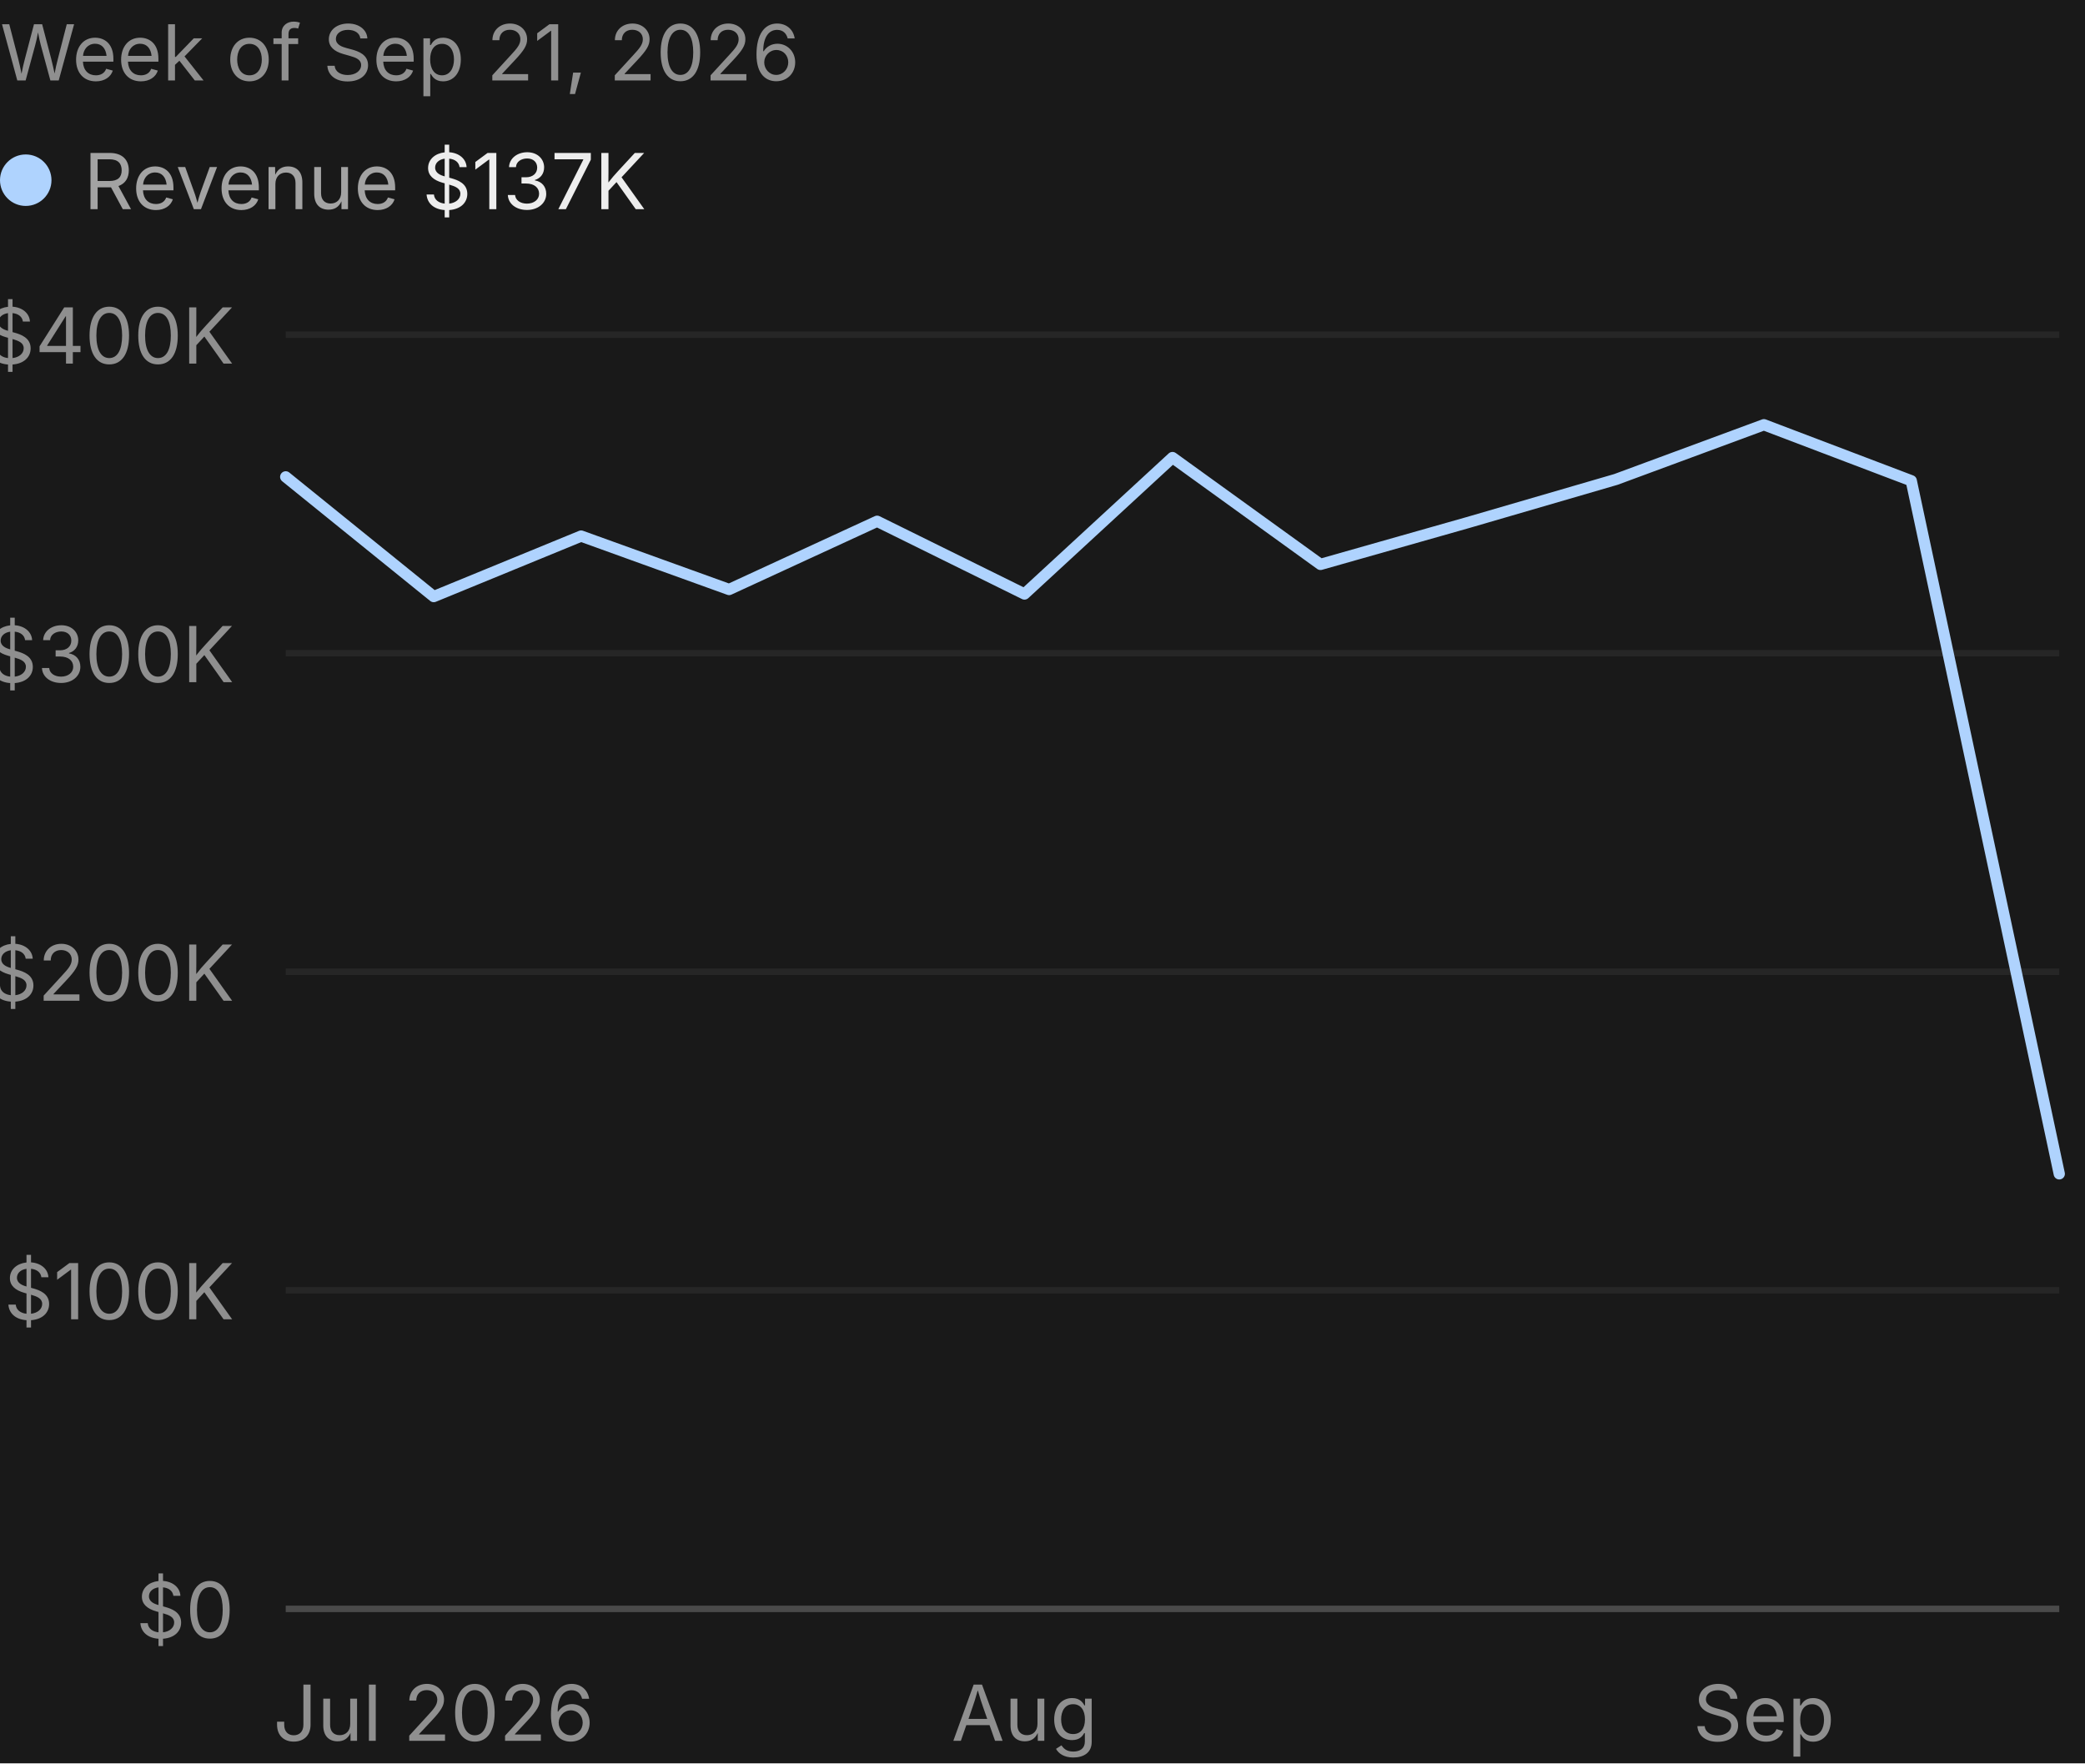
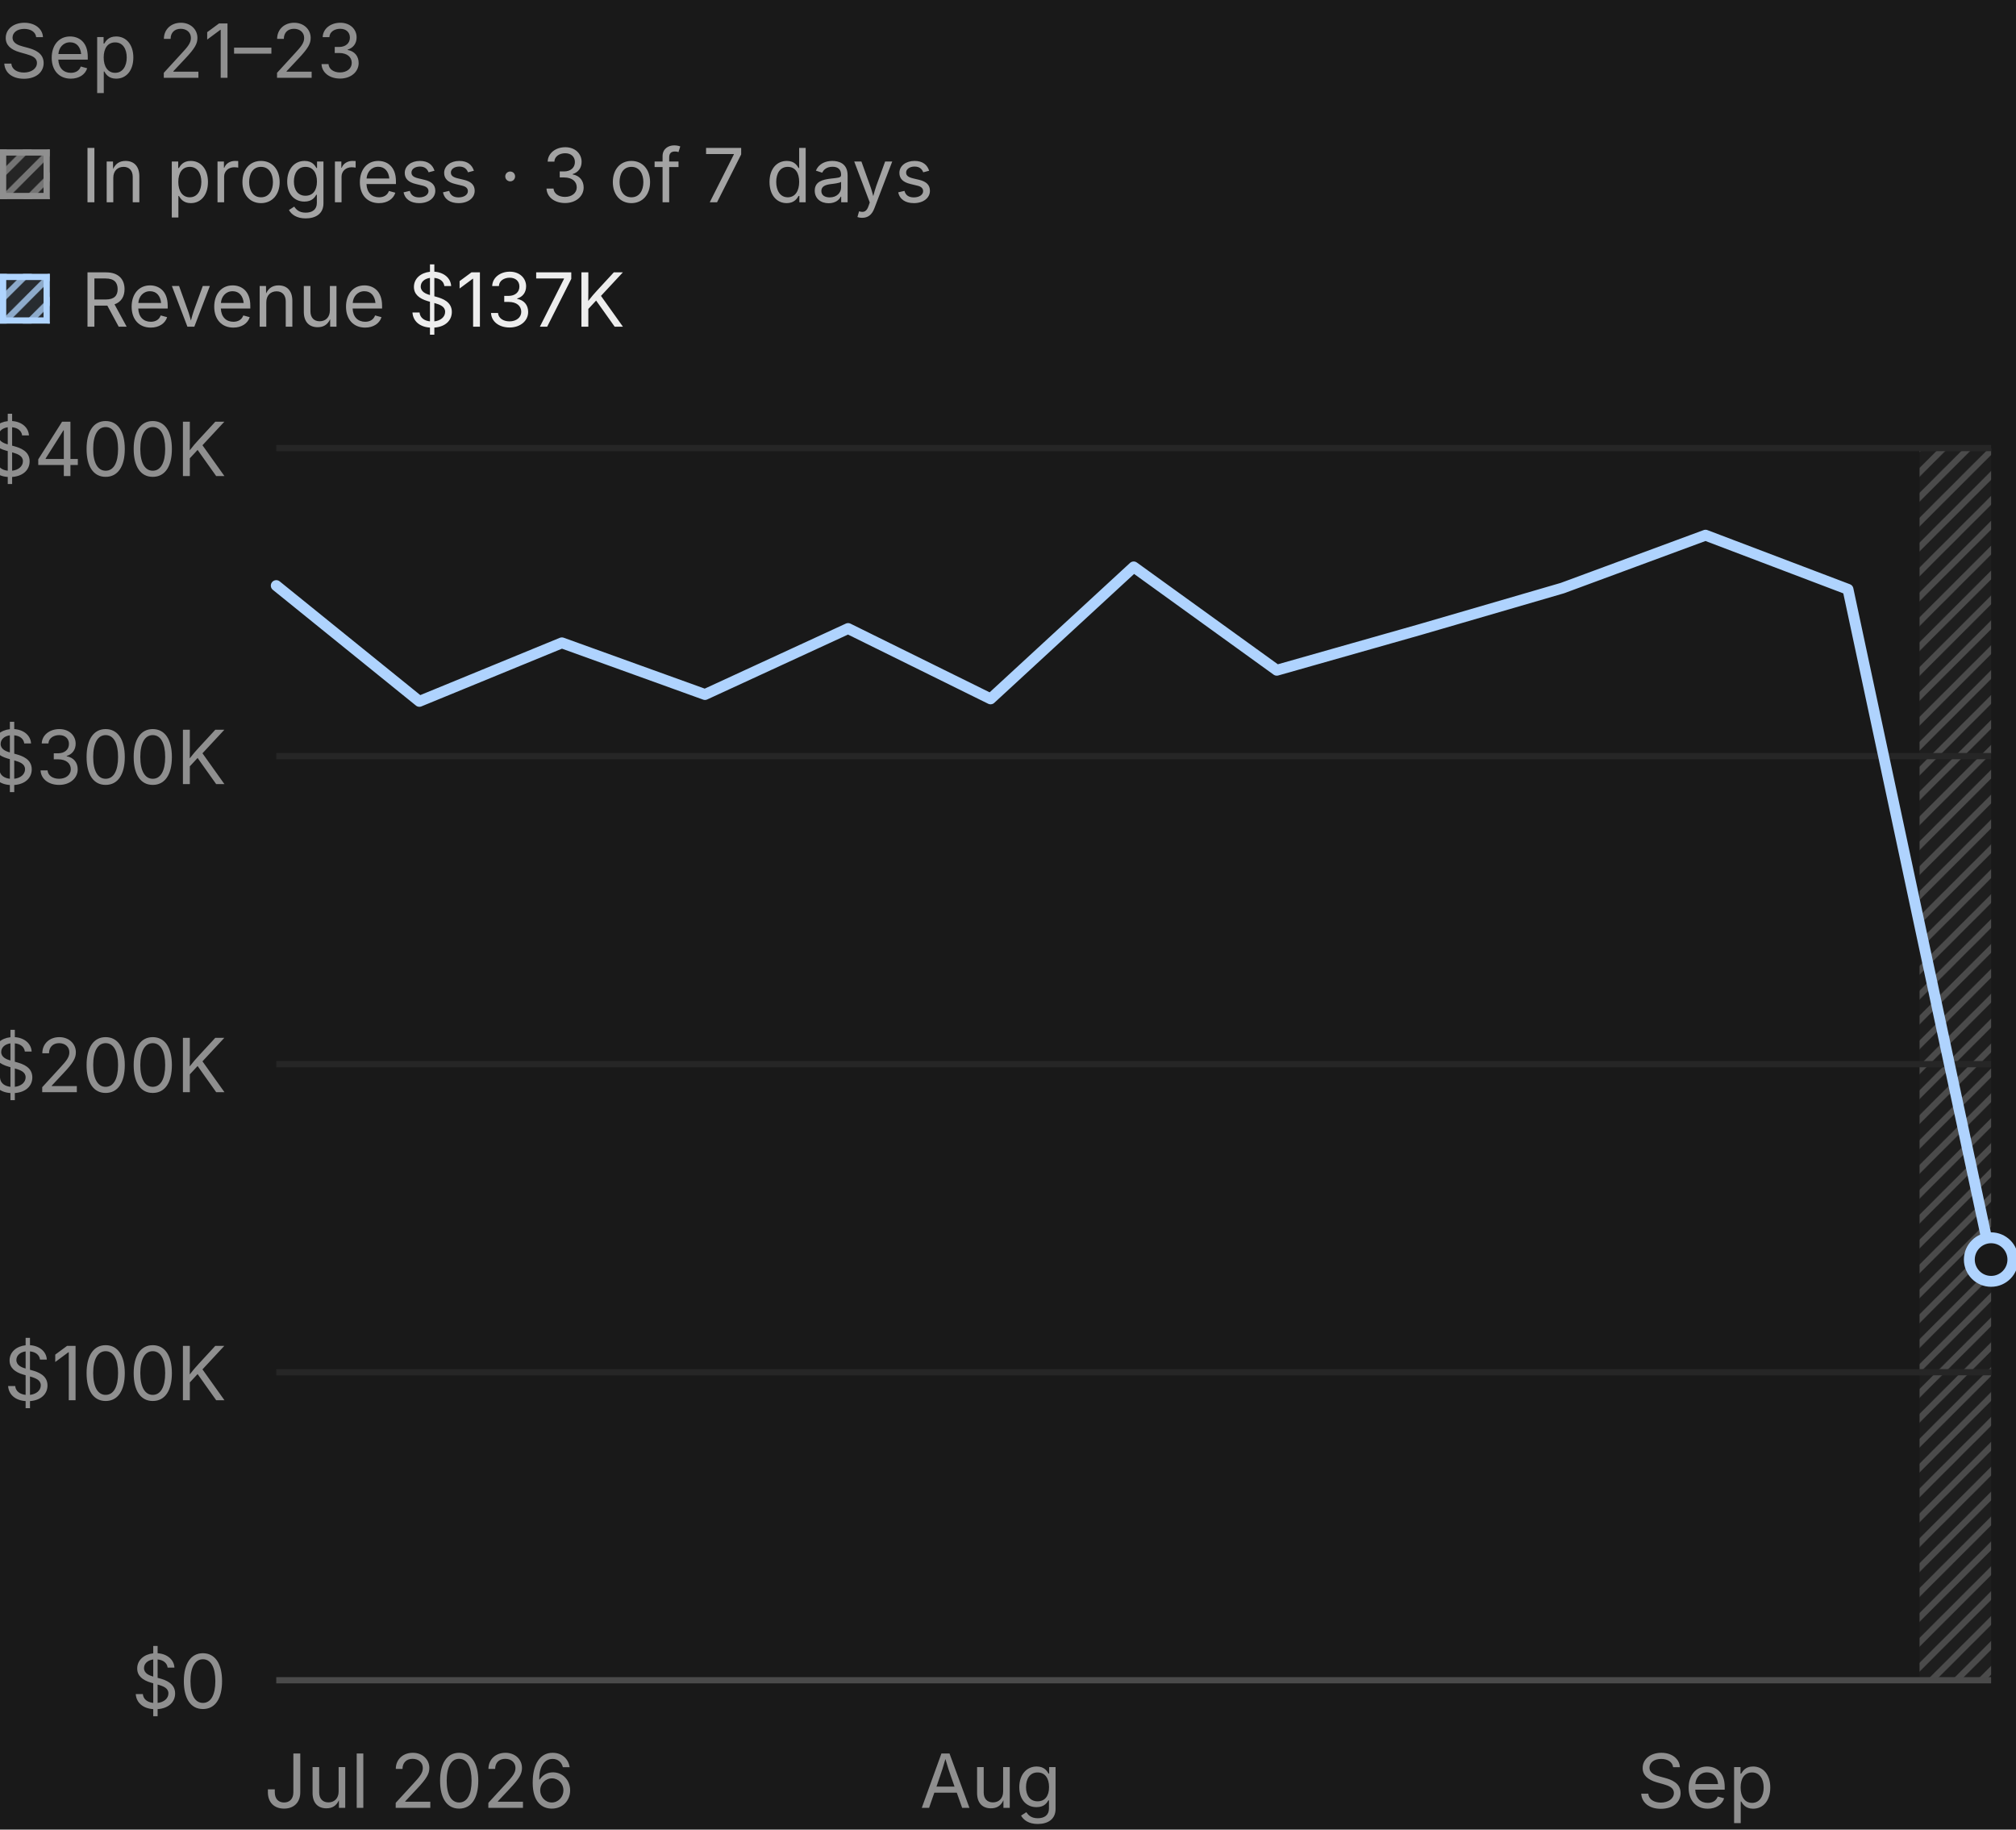
- <svg xmlns="http://www.w3.org/2000/svg" font-family="IBM Plex Sans, system-ui, -apple-system, &quot;Segoe UI&quot;, sans-serif" width="324" height="274" viewBox="0 0 324 274" role="img" aria-label="Weekly revenue, third quarter" data-hm-kind="line" data-hm-x="44.4,320,13" data-hm-y="0,400000,250,52" data-hm-plot="44.4,52,320,250" data-hm-readout="1">
-   <rect width="324" height="274" fill="#191919" />
+ <svg xmlns="http://www.w3.org/2000/svg" font-family="IBM Plex Sans, system-ui, -apple-system, &quot;Segoe UI&quot;, sans-serif" width="324" height="294" viewBox="0 0 324 294" role="img" aria-label="Weekly revenue, third quarter" data-hm-kind="line" data-hm-x="44.4,320,13" data-hm-y="0,400000,270,72" data-hm-plot="44.4,72,320,270" data-hm-readout="1">
+   <rect width="324" height="294" fill="#191919" />
  <g class="hm-readout">
-     <text x="0" y="12.5" font-size="12" class="hm-rh" fill="#8f8f8f">Week of Sep 21, 2026</text>
-     <circle cx="4" cy="28" r="4" fill="#afd3fe" />
-     <text x="13" y="32.5" font-size="12" fill="#a3a3a3">Revenue</text>
-     <text x="65.6" y="32.5" font-size="12" class="hm-rv hm-rv-0" fill="#ededed">$137K</text>
+     <text x="0" y="12.5" font-size="12" class="hm-rh" fill="#8f8f8f">Sep 21–23</text>
+     <g class="hm-rsw">
+       <rect x="0" y="24" width="8" height="8" fill="#8f8f8f" fill-opacity="0.1" />
+       <rect x="0" y="24" width="8" height="8" fill="url(#hm-p-weeks_mark-week-2026-06-29-324-textSubtle)" opacity="0.75" />
+       <rect x="0.5" y="24.5" width="7" height="7" fill="none" stroke="#8f8f8f" stroke-width="1" />
+     </g>
+     <text x="13" y="32.5" font-size="12" class="hm-rs" fill="#a3a3a3">In progress · 3 of 7 days</text>
+     <circle cx="4" cy="48" r="4" class="hm-rd-0" fill="#afd3fe" visibility="hidden" />
+     <g class="hm-rq-0">
+       <rect x="0" y="44" width="8" height="8" fill="#afd4fe" fill-opacity="0.1" />
+       <rect x="0" y="44" width="8" height="8" fill="url(#hm-p-weeks_mark-week-2026-06-29-324-f1)" opacity="0.75" />
+       <rect x="0.5" y="44.5" width="7" height="7" fill="none" stroke="#afd4fe" stroke-width="1" />
+     </g>
+     <text x="13" y="52.5" font-size="12" fill="#a3a3a3">Revenue</text>
+     <text x="65.6" y="52.5" font-size="12" class="hm-rv hm-rv-0" fill="#ededed">$137K</text>
  </g>
-   <line x1="44.4" y1="250" x2="320" y2="250" stroke="#4a4a4a" />
-   <text x="36.4" y="254.5" font-size="12" text-anchor="end" fill="#8f8f8f">$0</text>
-   <line x1="44.4" y1="200.5" x2="320" y2="200.5" stroke="#262626" />
-   <text x="36.4" y="205" font-size="12" text-anchor="end" fill="#8f8f8f">$100K</text>
-   <line x1="44.4" y1="151" x2="320" y2="151" stroke="#262626" />
-   <text x="36.4" y="155.5" font-size="12" text-anchor="end" fill="#8f8f8f">$200K</text>
-   <line x1="44.4" y1="101.5" x2="320" y2="101.5" stroke="#262626" />
-   <text x="36.4" y="106" font-size="12" text-anchor="end" fill="#8f8f8f">$300K</text>
-   <line x1="44.4" y1="52" x2="320" y2="52" stroke="#262626" />
-   <text x="36.4" y="56.5" font-size="12" text-anchor="end" fill="#8f8f8f">$400K</text>
-   <path d="M44.4,74.1L67.4,92.7L90.3,83.3L113.3,91.6L136.3,81L159.2,92.3L182.2,71.1L205.2,87.7L228.1,81.2L251.1,74.5L274.1,66L297,74.7L320,182.4" fill="none" stroke="#afd3fe" stroke-width="1.75" stroke-linejoin="round" stroke-linecap="round" />
-   <text x="67.4" y="270.5" font-size="12" text-anchor="middle" fill="#8f8f8f">Jul 2026</text>
-   <text x="159.2" y="270.5" font-size="12" text-anchor="middle" fill="#8f8f8f">Aug</text>
-   <text x="274.1" y="270.5" font-size="12" text-anchor="middle" fill="#8f8f8f">Sep</text>
+   <defs>
+     <pattern id="hm-p-weeks_mark-week-2026-06-29-324-textSubtle" patternUnits="userSpaceOnUse" x="44.4" y="72" width="4" height="4">
+       <path d="M0,4L4,0M-1,1L1,-1M3,5L5,3" fill="none" stroke="#8f8f8f" stroke-width="1" />
+     </pattern>
+     <pattern id="hm-p-weeks_mark-week-2026-06-29-324-f1" patternUnits="userSpaceOnUse" x="44.4" y="72" width="4" height="4">
+       <path d="M0,4L4,0M-1,1L1,-1M3,5L5,3" fill="none" stroke="#afd4fe" stroke-width="1" />
+     </pattern>
+   </defs>
+   <rect x="308.5" y="72" width="11.5" height="198" fill="#1e1e1e" />
+   <rect x="308.5" y="72" width="11.5" height="198" fill="url(#hm-p-weeks_mark-week-2026-06-29-324-textSubtle)" opacity="0.4" />
+   <line x1="44.4" y1="270" x2="320" y2="270" stroke="#4a4a4a" />
+   <text x="36.4" y="274.5" font-size="12" text-anchor="end" fill="#8f8f8f">$0</text>
+   <line x1="44.4" y1="220.5" x2="320" y2="220.5" stroke="#262626" />
+   <text x="36.4" y="225" font-size="12" text-anchor="end" fill="#8f8f8f">$100K</text>
+   <line x1="44.4" y1="171" x2="320" y2="171" stroke="#262626" />
+   <text x="36.4" y="175.5" font-size="12" text-anchor="end" fill="#8f8f8f">$200K</text>
+   <line x1="44.4" y1="121.5" x2="320" y2="121.5" stroke="#262626" />
+   <text x="36.4" y="126" font-size="12" text-anchor="end" fill="#8f8f8f">$300K</text>
+   <line x1="44.4" y1="72" x2="320" y2="72" stroke="#262626" />
+   <text x="36.4" y="76.5" font-size="12" text-anchor="end" fill="#8f8f8f">$400K</text>
+   <path d="M44.4,94.1L67.4,112.7L90.3,103.3L113.3,111.6L136.3,101L159.2,112.3L182.2,91.1L205.2,107.7L228.1,101.2L251.1,94.5L274.1,86L297,94.7L320,202.4" fill="none" stroke="#afd3fe" stroke-width="1.75" stroke-linejoin="round" stroke-linecap="round" />
+   <circle cx="320" cy="202.4" r="3.5" fill="#191919" stroke="#afd3fe" stroke-width="1.75" />
+   <text x="67.4" y="290.5" font-size="12" text-anchor="middle" fill="#8f8f8f">Jul 2026</text>
+   <text x="159.2" y="290.5" font-size="12" text-anchor="middle" fill="#8f8f8f">Aug</text>
+   <text x="274.1" y="290.5" font-size="12" text-anchor="middle" fill="#8f8f8f">Sep</text>
</svg>
